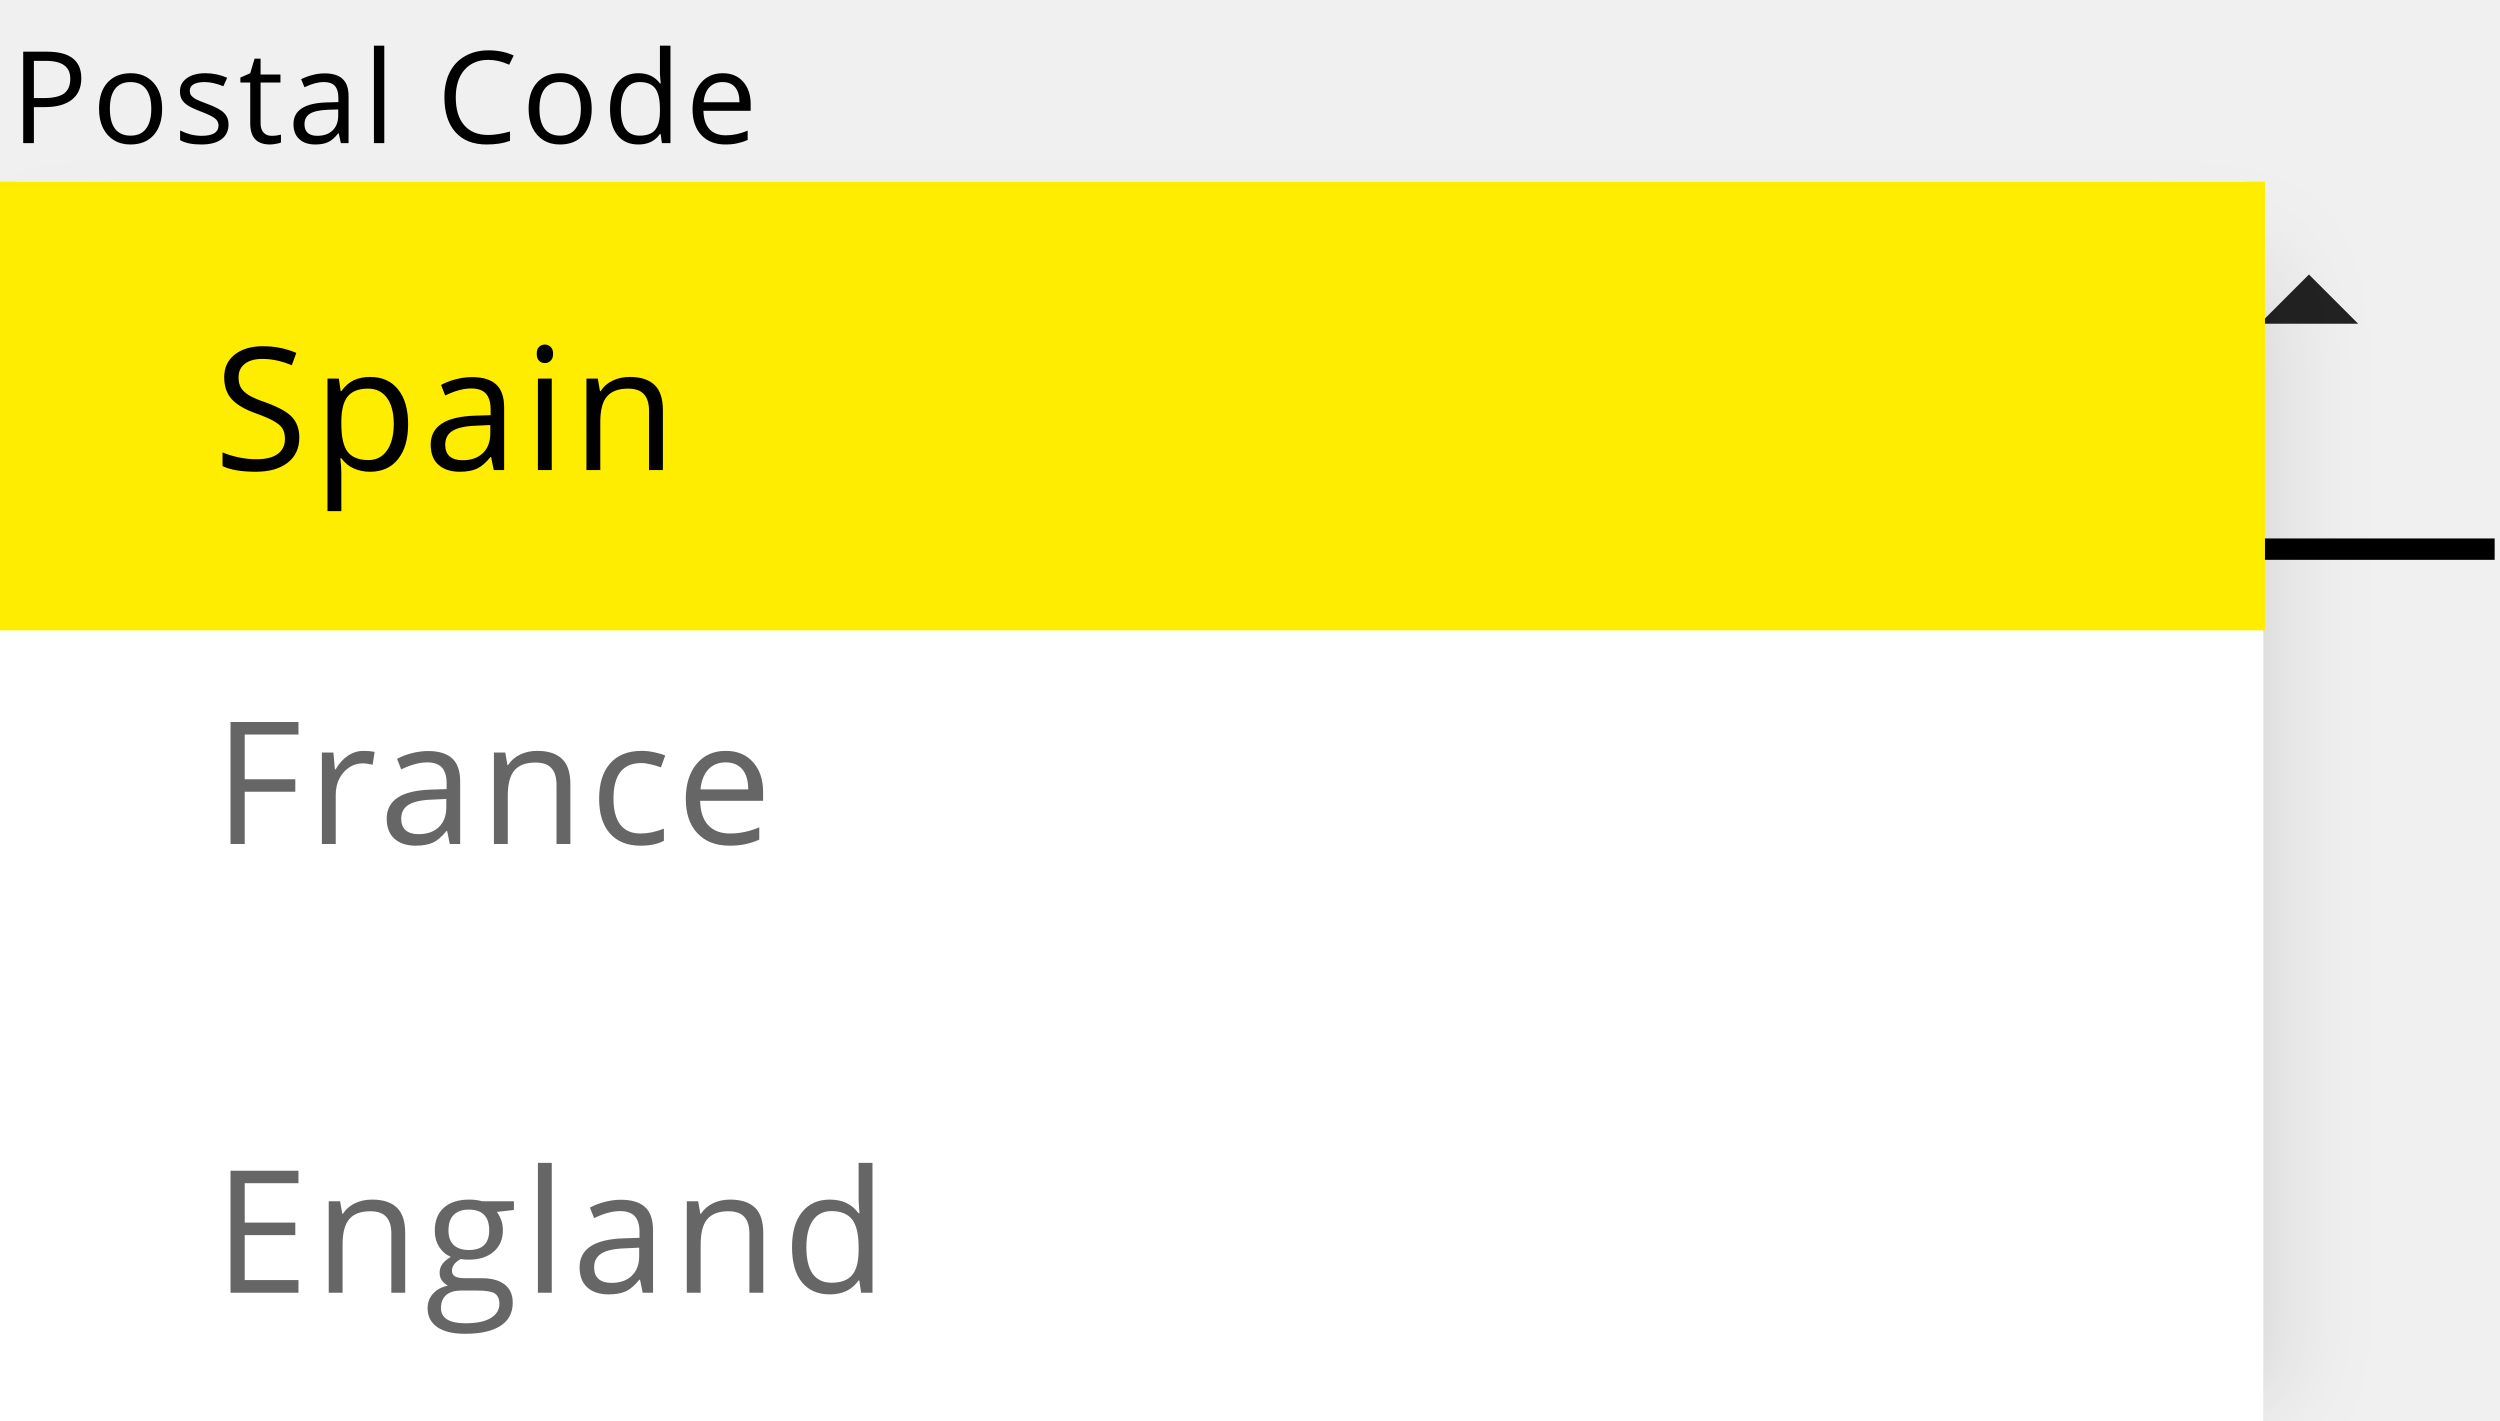
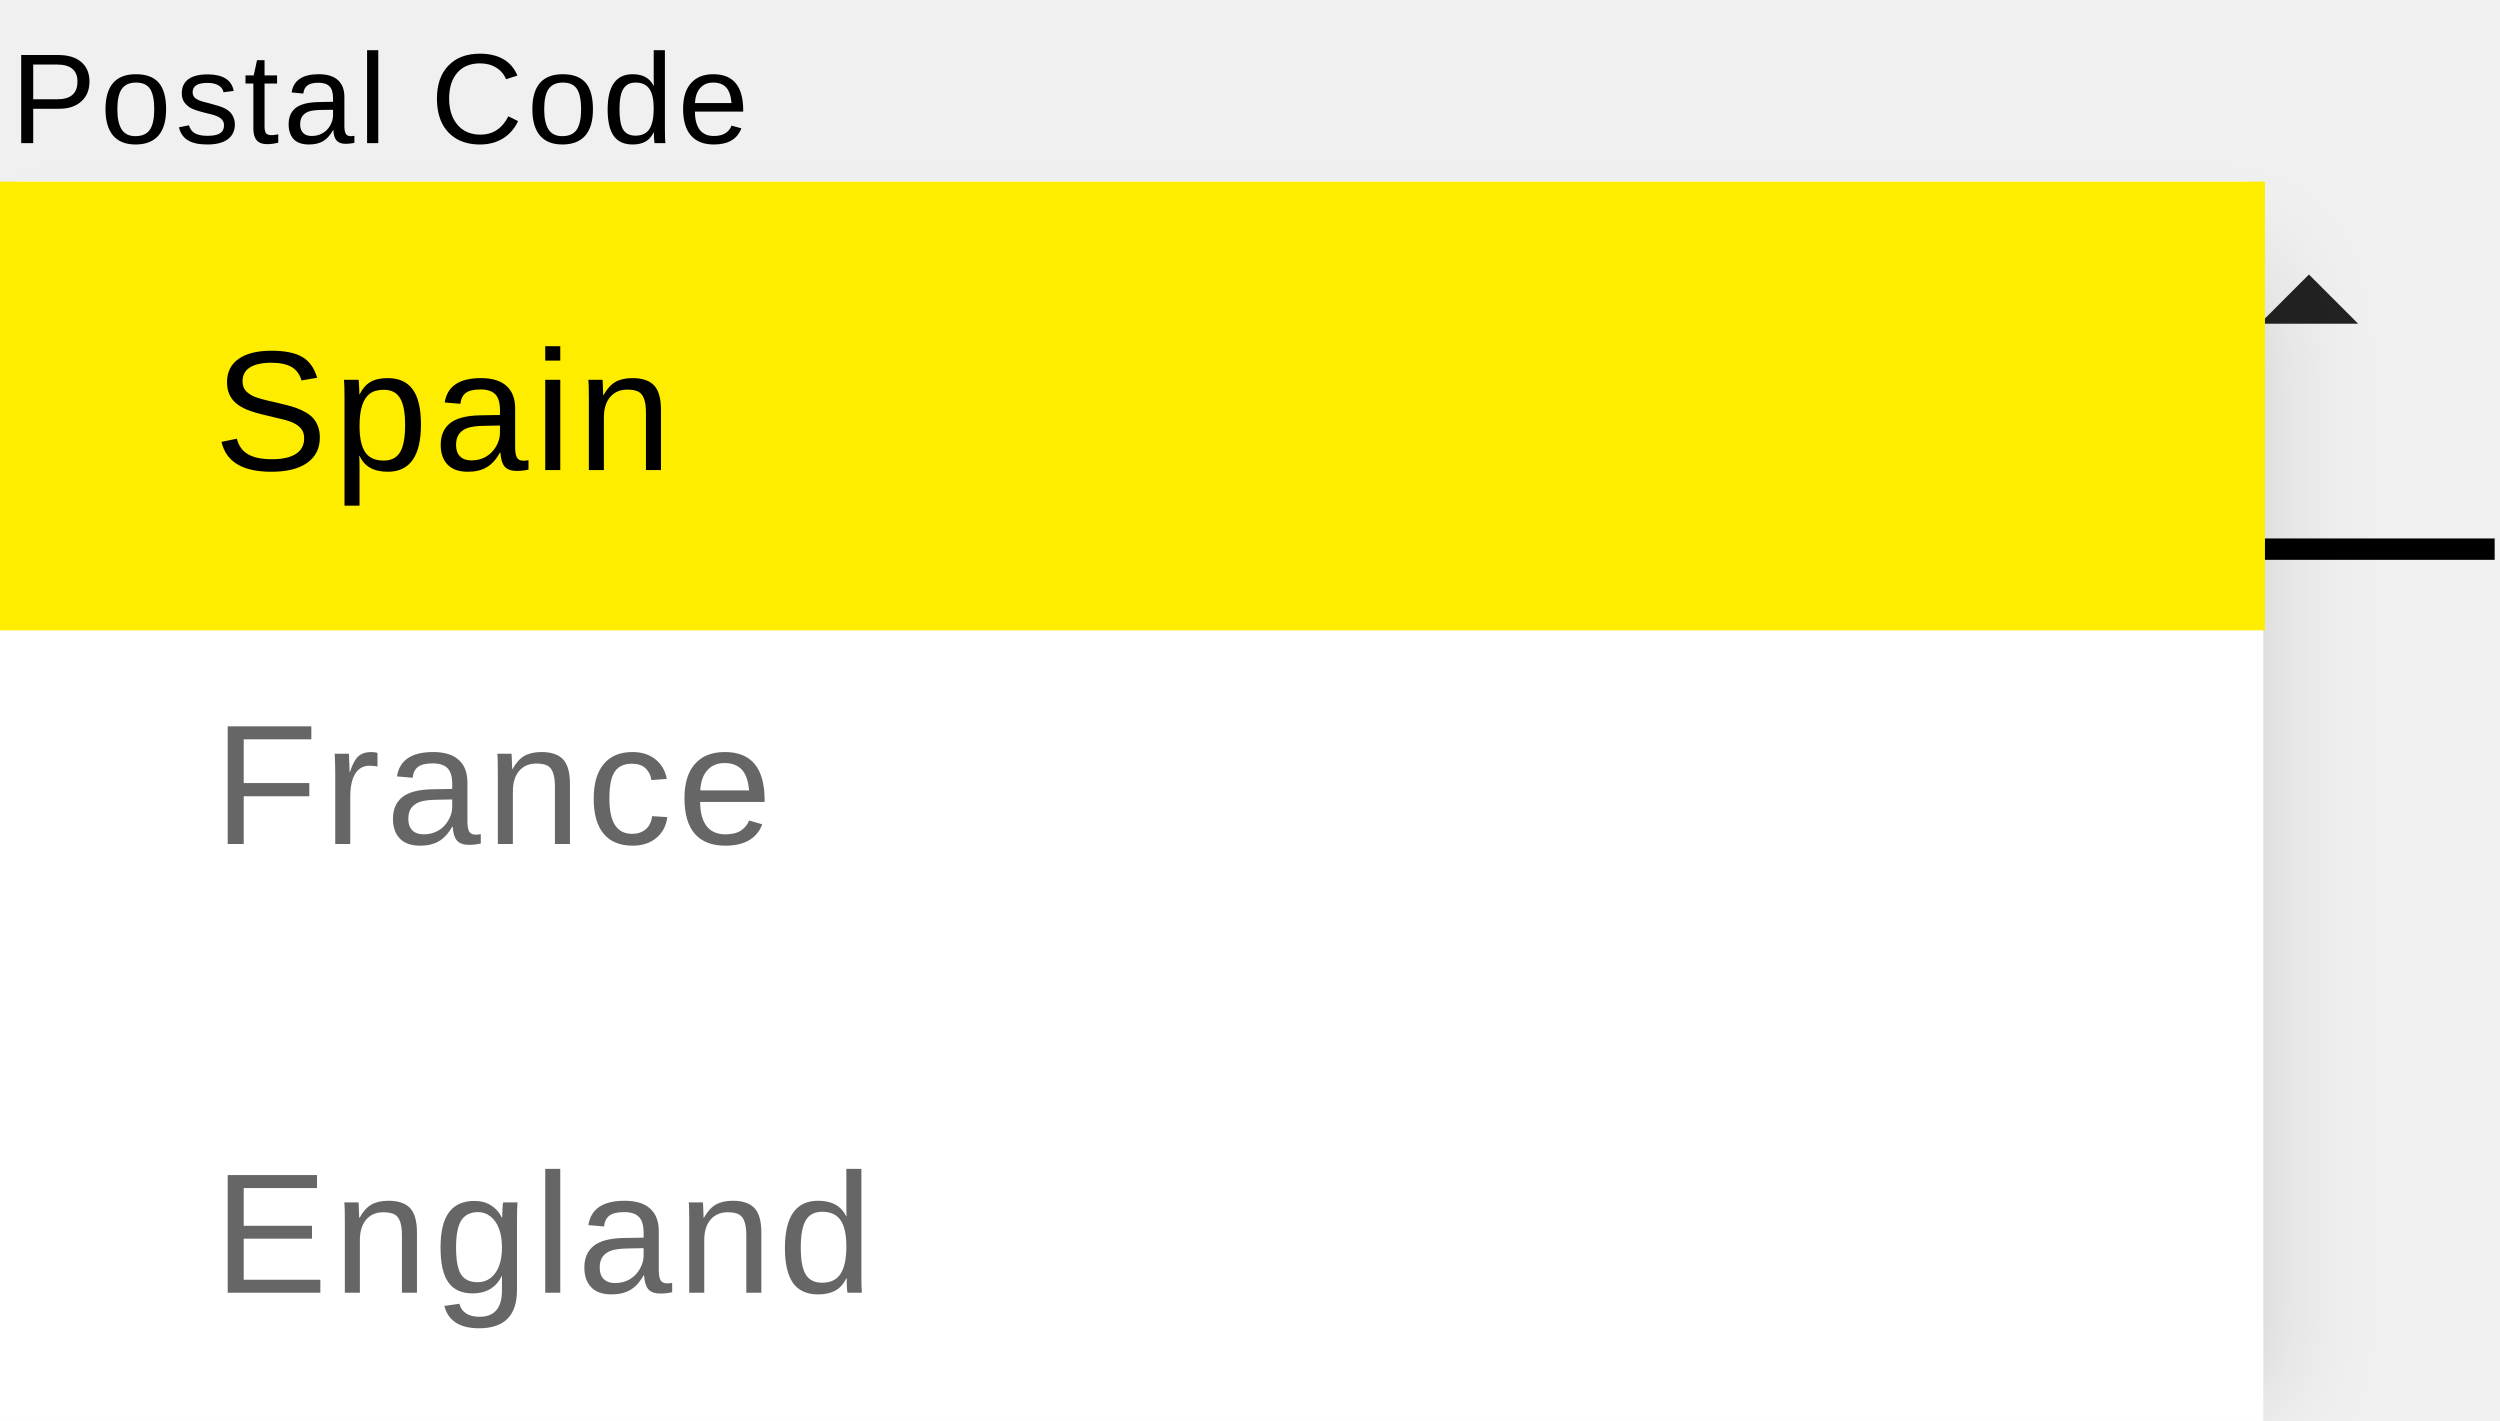
<svg xmlns="http://www.w3.org/2000/svg" width="234" height="133" viewBox="0 0 234 133">
  <defs>
    <clipPath id="clip-path">
      <rect id="Rectangle_960" data-name="Rectangle 960" width="234" height="133" transform="translate(1224 1555)" fill="#fff" stroke="#707070" stroke-width="1" />
    </clipPath>
    <filter id="Shadow_08dp" x="-15" y="9.959" width="241.824" height="292" filterUnits="userSpaceOnUse">
      <feOffset dy="8" input="SourceAlpha" />
      <feGaussianBlur stdDeviation="5" result="blur" />
      <feFlood flood-opacity="0.141" />
      <feComposite operator="in" in2="blur" />
      <feComposite in="SourceGraphic" />
    </filter>
  </defs>
  <g id="Mask_Group_5" data-name="Mask Group 5" transform="translate(-1224 -1555)" clip-path="url(#clip-path)">
    <g id="Group_324" data-name="Group 324" transform="translate(196 1197)">
      <line id="Line_100" data-name="Line 100" x2="233" transform="translate(1028.5 409.4)" fill="none" stroke="#000" stroke-width="2" />
-       <text id="_Text_Body_1_Selected_On_Surface_Medium_Emphasis_Left_" data-name="✱ / Text / Body 1 / Selected / On Surface / Medium Emphasis / Left " transform="translate(1029 371.4)" font-size="12" font-family="OpenSans-Regular, Open Sans" letter-spacing="0.031em">
+       <text id="_Text_Body_1_Selected_On_Surface_Medium_Emphasis_Left_" data-name="✱ / Text / Body 1 / Selected / On Surface / Medium Emphasis / Left " transform="translate(1029 371.4)" font-size="12" font-family="ArialMT, Arial" letter-spacing="0.031em">
        <tspan x="0" y="0">Postal Code</tspan>
      </text>
      <g id="Icon_Arrow_Drop_Down_Filled" data-name="Icon / Arrow Drop Down / Filled" transform="translate(1255.174 397.514) rotate(180)">
        <rect id="Box" width="22.114" height="22.114" transform="translate(0)" fill="none" />
        <path id="Icon_Arrow_Drop_Down" data-name="Icon / Arrow Drop Down" d="M111-20l4.607,4.607L120.214-20Z" transform="translate(-104.55 29.214)" fill="#212121" opacity="0.995" />
      </g>
      <g id="Shadow_08dp-2" data-name="Shadow / 08dp" transform="translate(280 -269.041)">
        <g transform="matrix(1, 0, 0, 1, 748, 627.04)" filter="url(#Shadow_08dp)">
          <rect id="Shadow_08dp-3" data-name="Shadow / 08dp" width="211.824" height="262" rx="2" transform="translate(0 16.96)" fill="#fff" />
        </g>
      </g>
      <g id="Body1_Open_Sans_Regular" data-name="Body1 / Open Sans / Regular" transform="translate(1048 420)">
-         <text id="_Text_Body_1_Selected_On_Surface_Medium_Emphasis_Left_2" data-name="✱ / Text / Body 1 / Selected / On Surface / Medium Emphasis / Left " transform="translate(0 17)" fill="#666" font-size="16" font-family="OpenSans-Regular, Open Sans" letter-spacing="0.031em">
+         <text id="_Text_Body_1_Selected_On_Surface_Medium_Emphasis_Left_2" data-name="✱ / Text / Body 1 / Selected / On Surface / Medium Emphasis / Left " transform="translate(0 17)" fill="#666" font-size="16" font-family="ArialMT, Arial" letter-spacing="0.031em">
          <tspan x="0" y="0">France</tspan>
        </text>
      </g>
      <g id="Body1_Open_Sans_Regular-2" data-name="Body1 / Open Sans / Regular" transform="translate(1048 462)">
-         <text id="_Text_Body_1_Selected_On_Surface_Medium_Emphasis_Left_3" data-name="✱ / Text / Body 1 / Selected / On Surface / Medium Emphasis / Left " transform="translate(0 17)" fill="#666" font-size="16" font-family="OpenSans-Regular, Open Sans" letter-spacing="0.031em">
+         <text id="_Text_Body_1_Selected_On_Surface_Medium_Emphasis_Left_3" data-name="✱ / Text / Body 1 / Selected / On Surface / Medium Emphasis / Left " transform="translate(0 17)" fill="#666" font-size="16" font-family="ArialMT, Arial" letter-spacing="0.031em">
          <tspan x="0" y="0">England</tspan>
        </text>
      </g>
      <g id="Body1_Open_Sans_Regular-3" data-name="Body1 / Open Sans / Regular" transform="translate(1048 504)">
        <text id="_Text_Body_1_Selected_On_Surface_Medium_Emphasis_Left_4" data-name="✱ / Text / Body 1 / Selected / On Surface / Medium Emphasis / Left " transform="translate(0 17)" fill="#666" font-size="16" font-family="OpenSans-Regular, Open Sans" letter-spacing="0.031em">
          <tspan x="0" y="0">Norway</tspan>
        </text>
      </g>
      <g id="Body1_Open_Sans_Regular-4" data-name="Body1 / Open Sans / Regular" transform="translate(1048 546)">
        <text id="_Text_Body_1_Selected_On_Surface_Medium_Emphasis_Left_5" data-name="✱ / Text / Body 1 / Selected / On Surface / Medium Emphasis / Left " transform="translate(0 17)" fill="#666" font-size="16" font-family="OpenSans-Regular, Open Sans" letter-spacing="0.031em">
          <tspan x="0" y="0">Germany</tspan>
        </text>
      </g>
      <g id="Body1_Open_Sans_Regular-5" data-name="Body1 / Open Sans / Regular" transform="translate(1048 588)">
        <text id="_Text_Body_1_Selected_On_Surface_Medium_Emphasis_Left_6" data-name="✱ / Text / Body 1 / Selected / On Surface / Medium Emphasis / Left " transform="translate(0 17)" fill="#666" font-size="16" font-family="OpenSans-Regular, Open Sans" letter-spacing="0.031em">
          <tspan x="0" y="0">Finland</tspan>
        </text>
      </g>
      <rect id="Rectangle_652" data-name="Rectangle 652" width="212" height="42" transform="translate(1028 375)" fill="#ffed00" />
-       <text id="_Text_Body_1_Selected_On_Surface_Medium_Emphasis_Left_7" data-name="✱ / Text / Body 1 / Selected / On Surface / Medium Emphasis / Left " transform="translate(1048 402)" font-size="16" font-family="OpenSans-Regular, Open Sans" letter-spacing="0.031em">
+       <text id="_Text_Body_1_Selected_On_Surface_Medium_Emphasis_Left_7" data-name="✱ / Text / Body 1 / Selected / On Surface / Medium Emphasis / Left " transform="translate(1048 402)" font-size="16" font-family="ArialMT, Arial" letter-spacing="0.031em">
        <tspan x="0" y="0">Spain</tspan>
      </text>
    </g>
  </g>
</svg>
